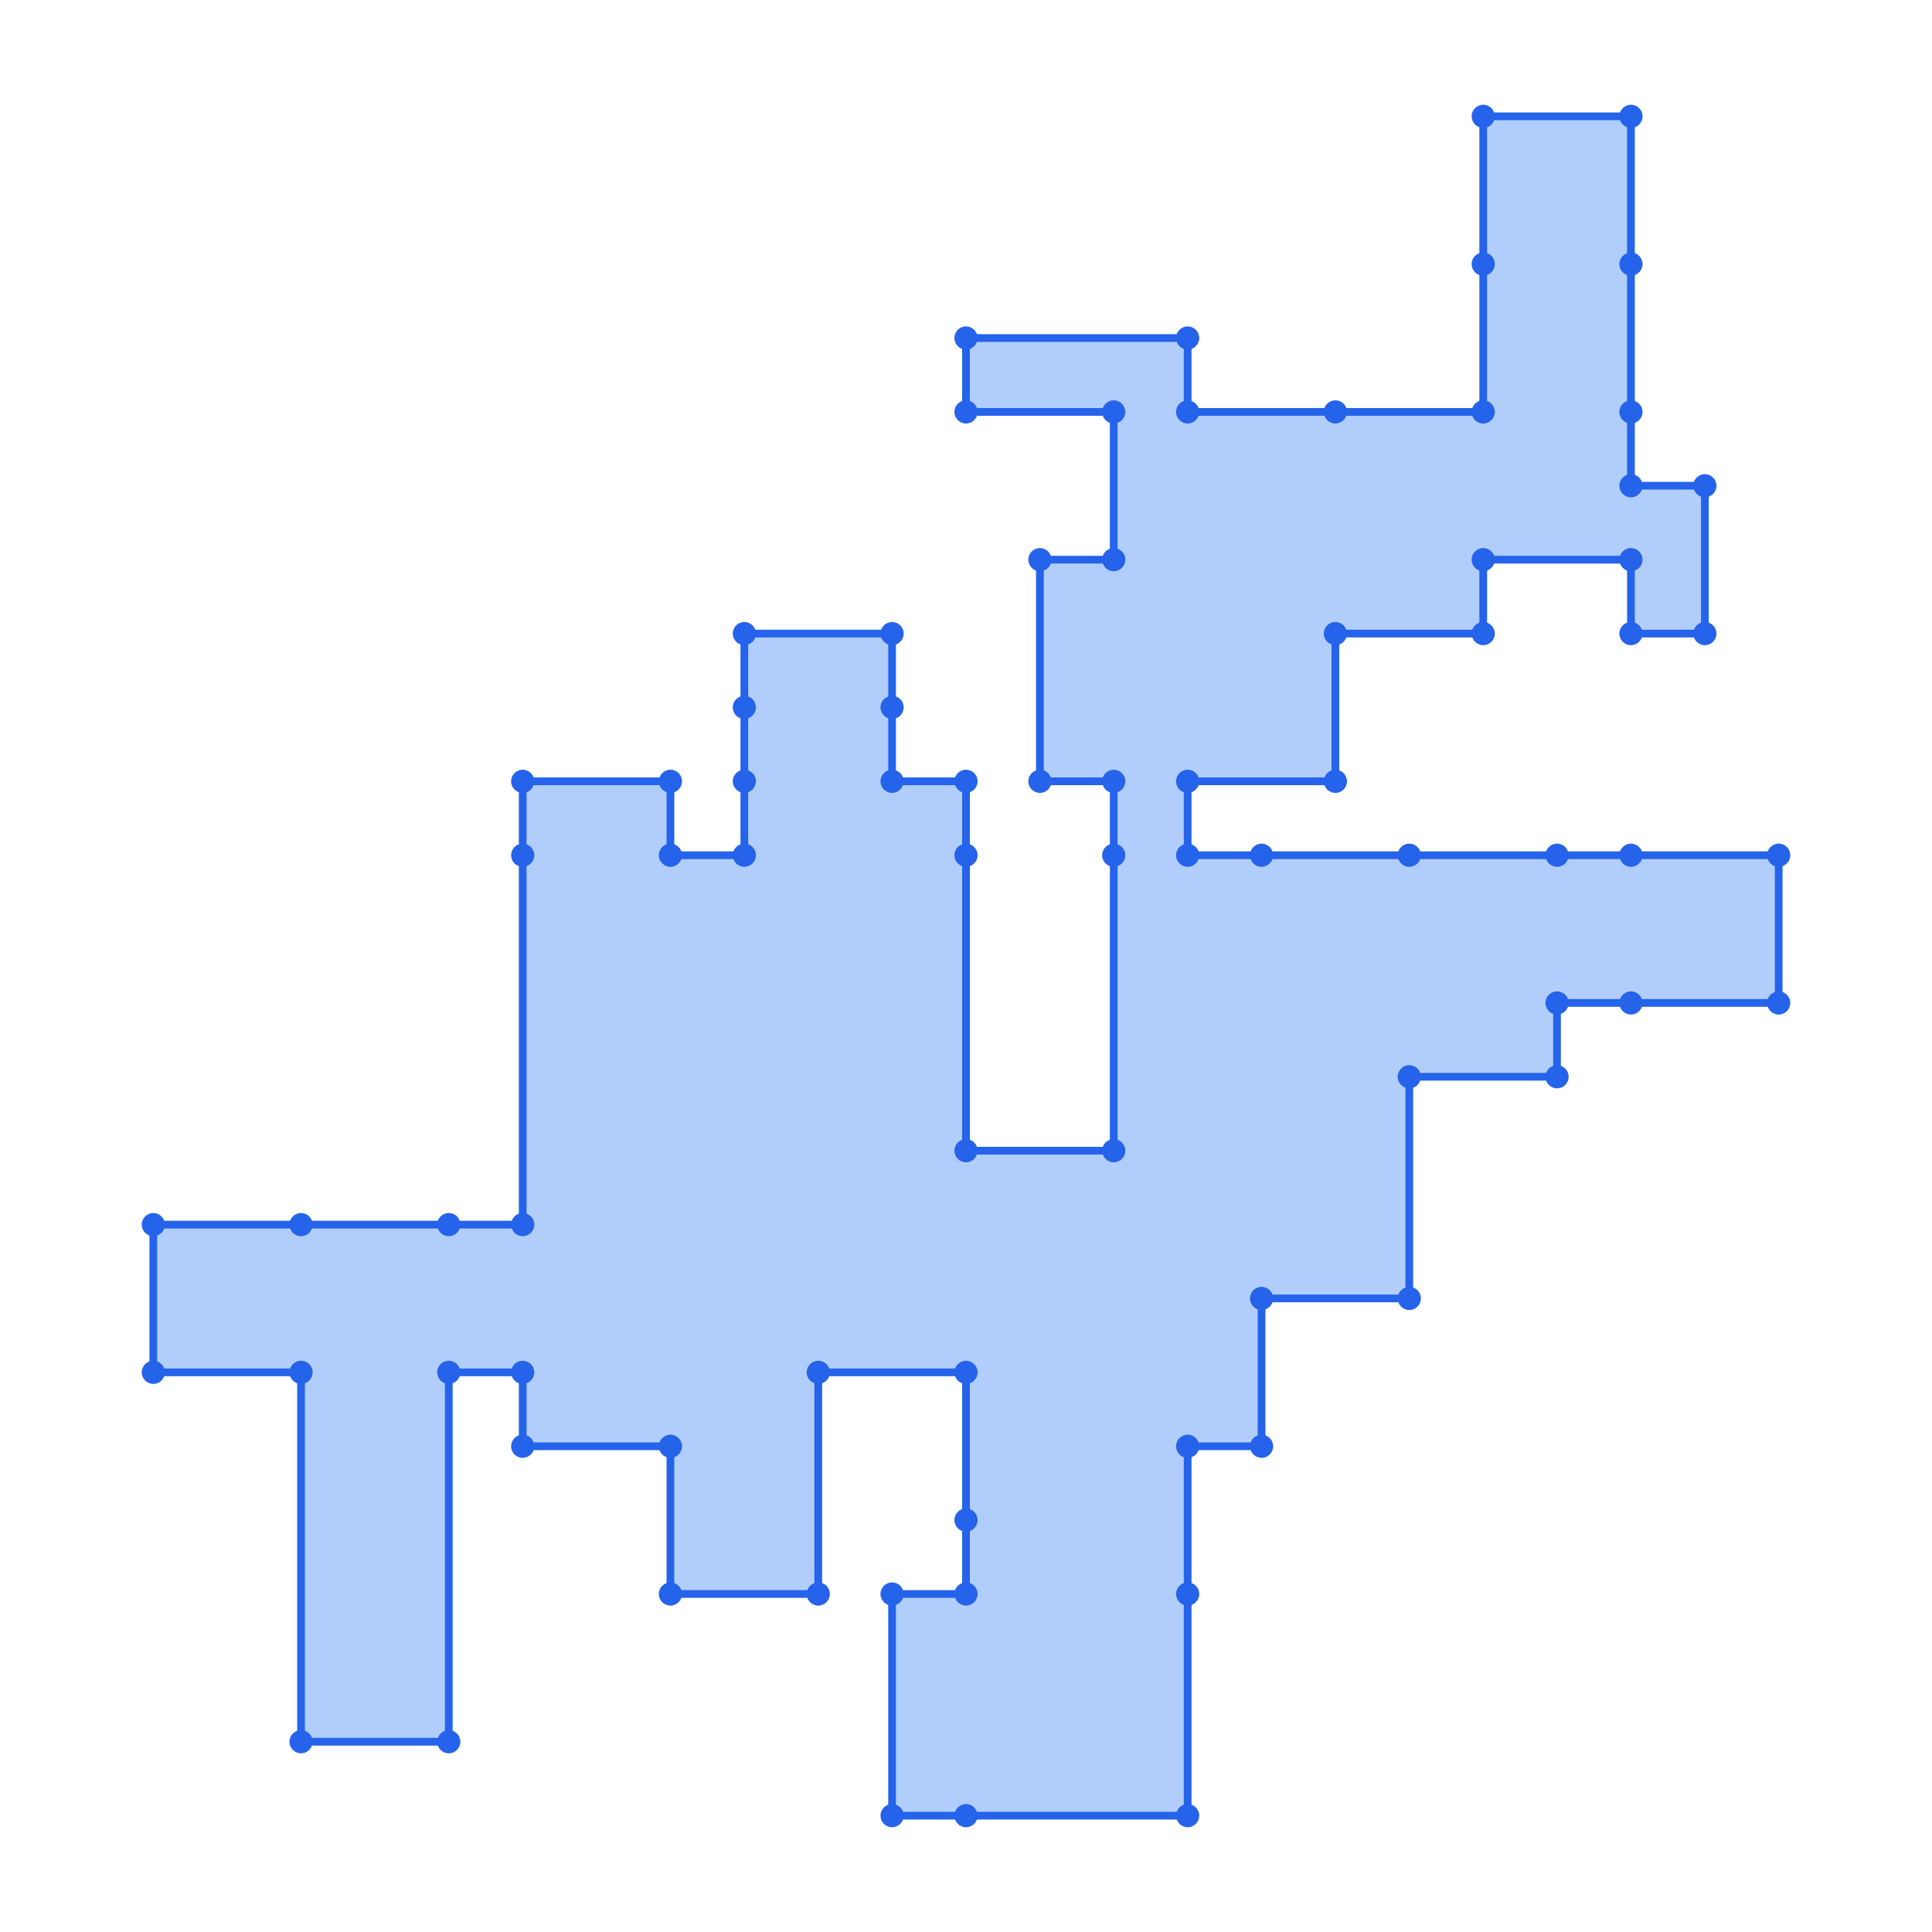
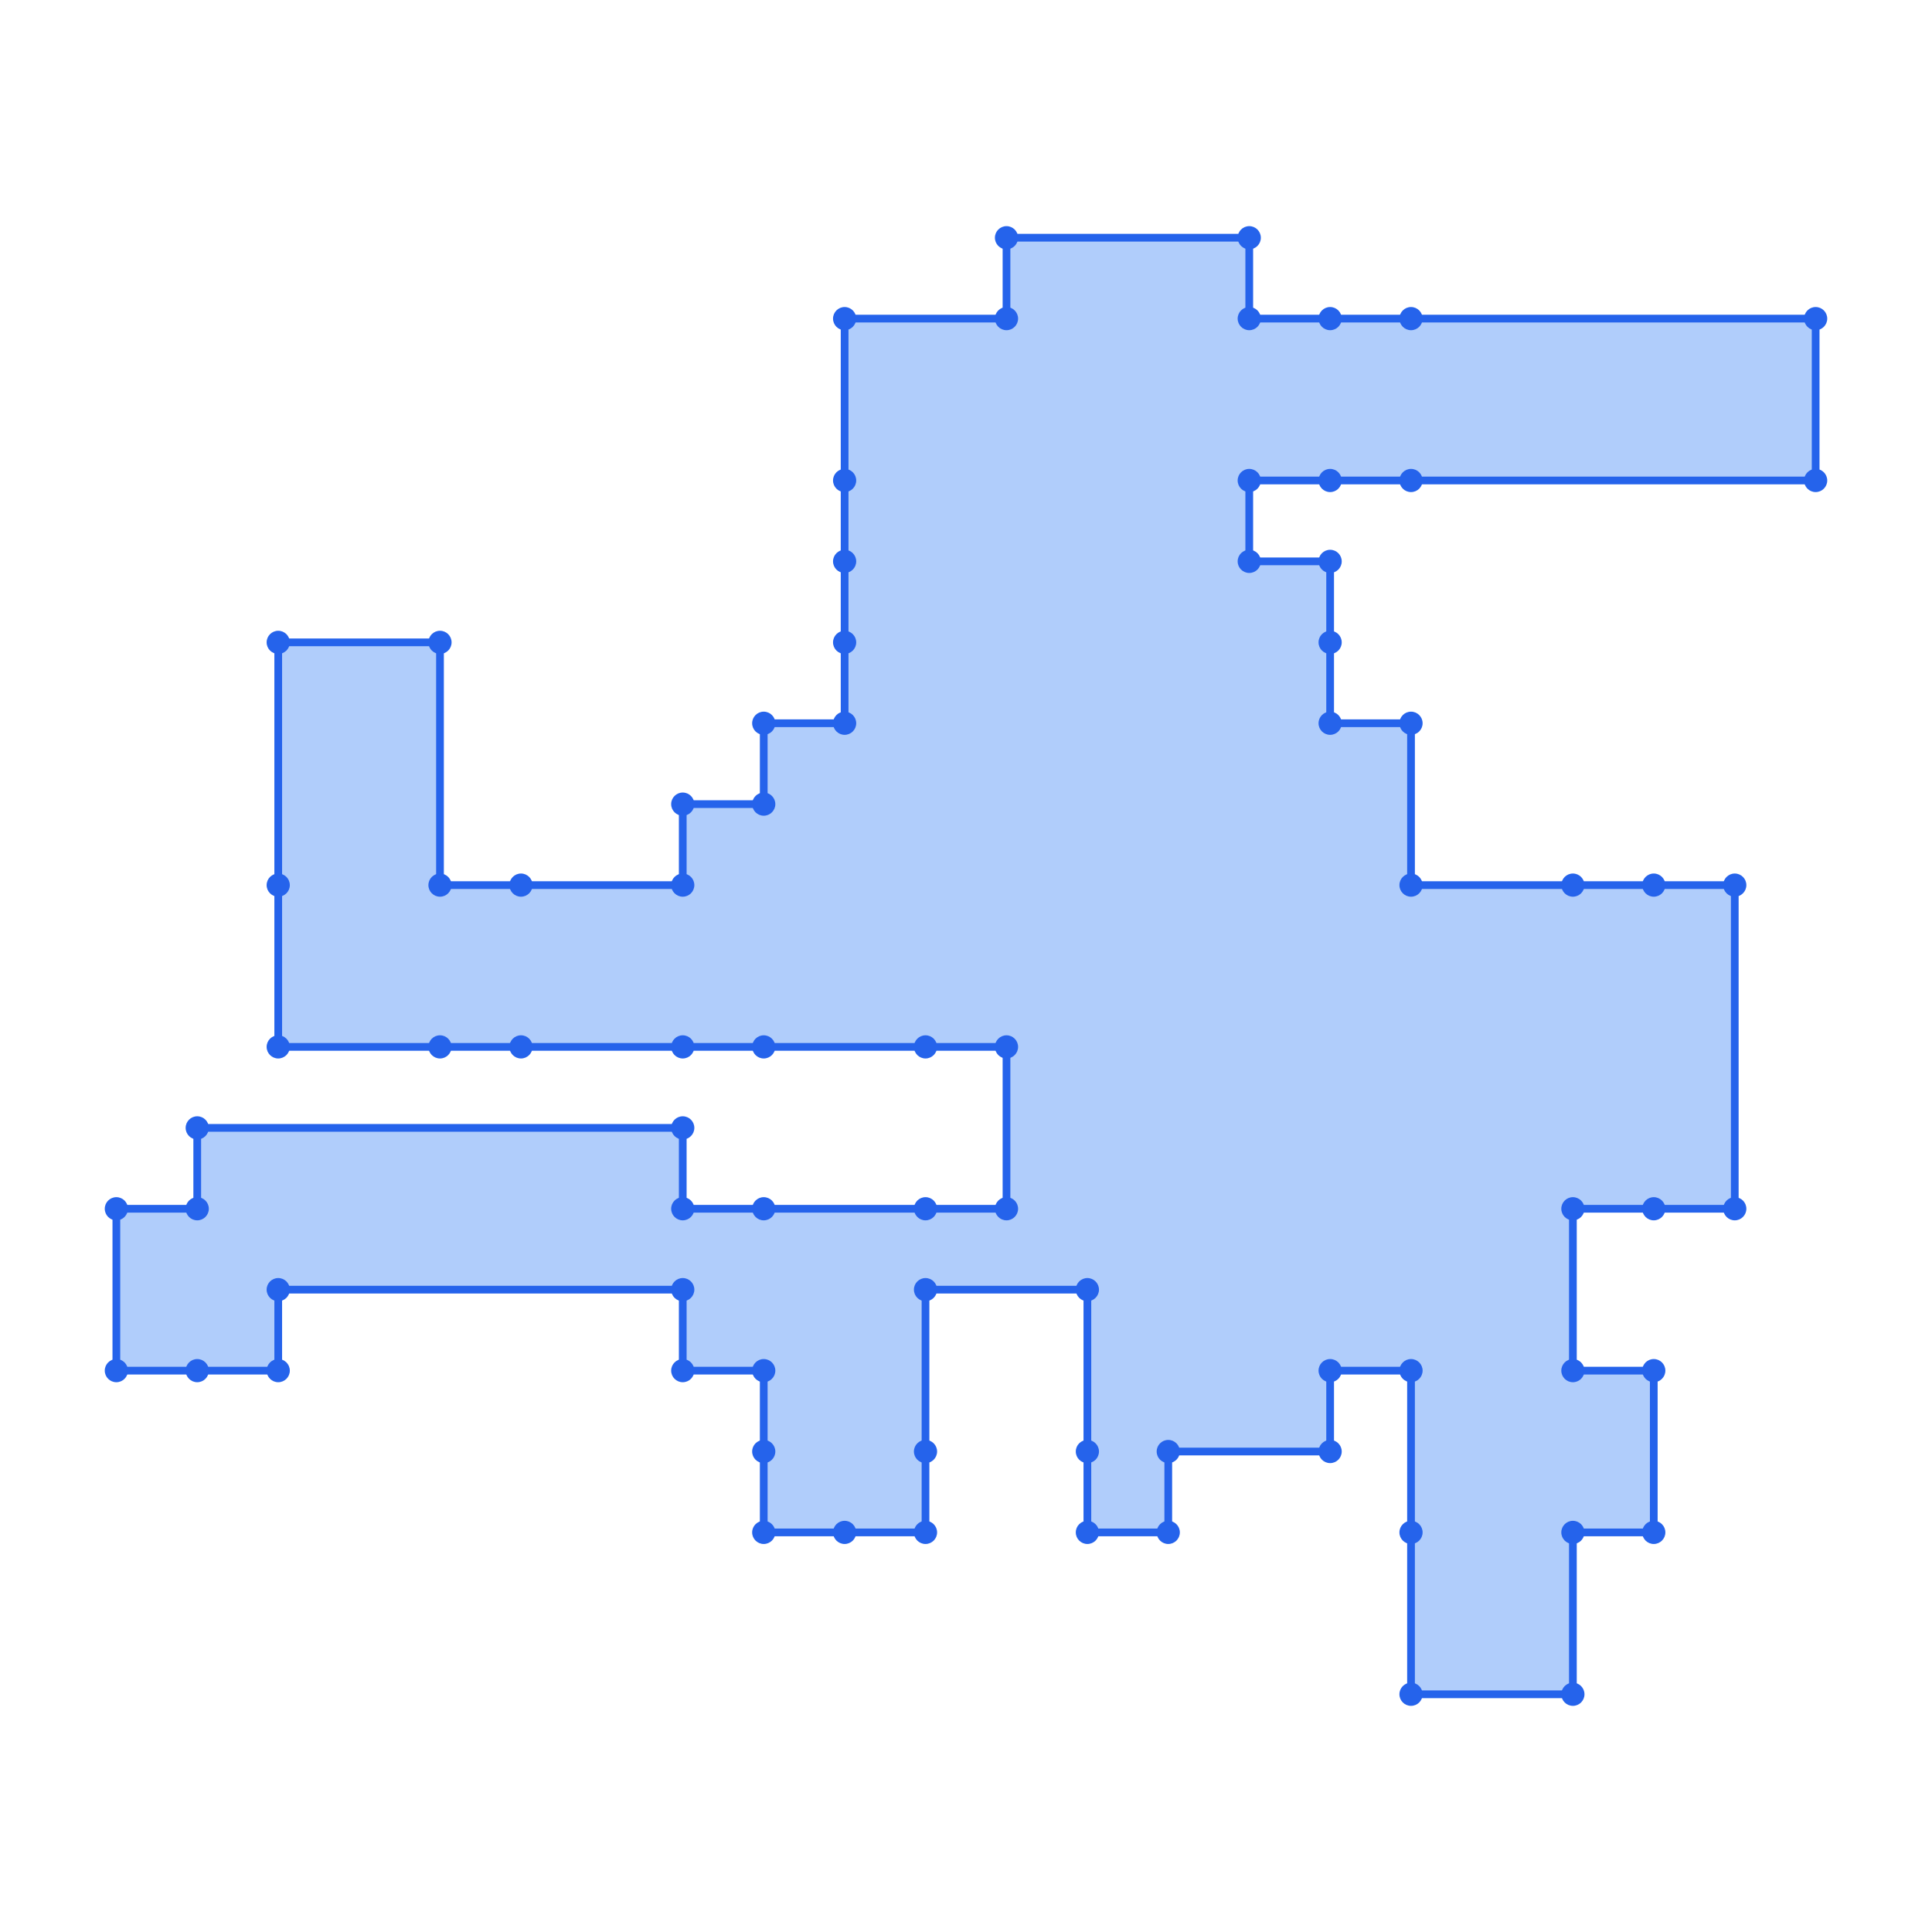
<svg xmlns="http://www.w3.org/2000/svg" width="2000" height="2000" viewBox="98.29 98.29 1803.42 1803.42">
-   <polygon points="1000.0,1172.4 1000.0,896.6 1000.0,827.6 931.0,827.6 931.0,758.6 931.0,689.7 793.1,689.7 793.1,758.6 793.1,827.6 793.1,896.6 724.1,896.6 724.1,827.6 586.2,827.6 586.2,896.6 586.2,1241.4 517.2,1241.4 379.3,1241.4 241.4,1241.4 241.4,1379.3 379.3,1379.3 379.3,1724.1 517.2,1724.1 517.2,1379.3 586.2,1379.3 586.2,1448.3 724.1,1448.3 724.1,1586.2 862.1,1586.2 862.1,1379.3 1000.0,1379.3 1000.0,1517.2 1000.0,1586.2 931.0,1586.2 931.0,1793.1 1000.0,1793.1 1206.9,1793.1 1206.9,1586.2 1206.9,1448.3 1275.9,1448.3 1275.9,1310.3 1413.8,1310.3 1413.8,1103.4 1551.7,1103.4 1551.7,1034.5 1620.7,1034.5 1758.6,1034.5 1758.6,896.6 1620.7,896.6 1551.7,896.6 1413.8,896.6 1275.9,896.6 1206.9,896.6 1206.9,827.6 1344.8,827.6 1344.8,689.7 1482.8,689.7 1482.8,620.7 1620.7,620.7 1620.7,689.7 1689.7,689.7 1689.7,551.7 1620.7,551.7 1620.7,482.8 1620.7,344.8 1620.7,206.9 1482.8,206.9 1482.8,344.8 1482.8,482.8 1344.8,482.8 1206.9,482.8 1206.9,413.8 1000.0,413.8 1000.0,482.8 1137.9,482.8 1137.9,620.7 1069.0,620.7 1069.0,827.6 1137.9,827.6 1137.9,896.6 1137.9,1172.4" fill="#3b82f666" fill-rule="nonzero" stroke="#2563eb" stroke-width="7.214" stroke-linejoin="round" />
-   <circle cx="1000.0" cy="1172.4" r="10.82" fill="#2563eb" />
-   <circle cx="1000.0" cy="896.6" r="10.82" fill="#2563eb" />
-   <circle cx="1000.0" cy="827.6" r="10.82" fill="#2563eb" />
-   <circle cx="931.0" cy="827.6" r="10.82" fill="#2563eb" />
-   <circle cx="931.0" cy="758.6" r="10.82" fill="#2563eb" />
-   <circle cx="931.0" cy="689.7" r="10.82" fill="#2563eb" />
-   <circle cx="793.1" cy="689.7" r="10.82" fill="#2563eb" />
-   <circle cx="793.1" cy="758.6" r="10.82" fill="#2563eb" />
-   <circle cx="793.1" cy="827.6" r="10.82" fill="#2563eb" />
-   <circle cx="793.1" cy="896.6" r="10.82" fill="#2563eb" />
-   <circle cx="724.1" cy="896.6" r="10.82" fill="#2563eb" />
-   <circle cx="724.1" cy="827.6" r="10.82" fill="#2563eb" />
-   <circle cx="586.2" cy="827.6" r="10.82" fill="#2563eb" />
-   <circle cx="586.2" cy="896.6" r="10.82" fill="#2563eb" />
-   <circle cx="586.2" cy="1241.4" r="10.82" fill="#2563eb" />
-   <circle cx="517.2" cy="1241.4" r="10.82" fill="#2563eb" />
-   <circle cx="379.3" cy="1241.4" r="10.82" fill="#2563eb" />
-   <circle cx="241.4" cy="1241.4" r="10.82" fill="#2563eb" />
-   <circle cx="241.4" cy="1379.3" r="10.82" fill="#2563eb" />
-   <circle cx="379.3" cy="1379.3" r="10.82" fill="#2563eb" />
-   <circle cx="379.3" cy="1724.1" r="10.82" fill="#2563eb" />
-   <circle cx="517.2" cy="1724.1" r="10.82" fill="#2563eb" />
-   <circle cx="517.2" cy="1379.3" r="10.82" fill="#2563eb" />
-   <circle cx="586.2" cy="1379.3" r="10.82" fill="#2563eb" />
-   <circle cx="586.2" cy="1448.3" r="10.82" fill="#2563eb" />
-   <circle cx="724.1" cy="1448.3" r="10.82" fill="#2563eb" />
-   <circle cx="724.1" cy="1586.2" r="10.82" fill="#2563eb" />
-   <circle cx="862.1" cy="1586.2" r="10.82" fill="#2563eb" />
-   <circle cx="862.1" cy="1379.3" r="10.82" fill="#2563eb" />
-   <circle cx="1000.0" cy="1379.3" r="10.82" fill="#2563eb" />
-   <circle cx="1000.0" cy="1517.2" r="10.82" fill="#2563eb" />
-   <circle cx="1000.0" cy="1586.2" r="10.82" fill="#2563eb" />
-   <circle cx="931.0" cy="1586.2" r="10.82" fill="#2563eb" />
-   <circle cx="931.0" cy="1793.1" r="10.82" fill="#2563eb" />
-   <circle cx="1000.0" cy="1793.1" r="10.82" fill="#2563eb" />
-   <circle cx="1206.9" cy="1793.1" r="10.82" fill="#2563eb" />
-   <circle cx="1206.9" cy="1586.2" r="10.82" fill="#2563eb" />
-   <circle cx="1206.9" cy="1448.3" r="10.82" fill="#2563eb" />
-   <circle cx="1275.9" cy="1448.3" r="10.82" fill="#2563eb" />
-   <circle cx="1275.9" cy="1310.3" r="10.82" fill="#2563eb" />
-   <circle cx="1413.8" cy="1310.3" r="10.82" fill="#2563eb" />
-   <circle cx="1413.8" cy="1103.4" r="10.82" fill="#2563eb" />
-   <circle cx="1551.7" cy="1103.4" r="10.82" fill="#2563eb" />
-   <circle cx="1551.7" cy="1034.5" r="10.82" fill="#2563eb" />
-   <circle cx="1620.7" cy="1034.5" r="10.82" fill="#2563eb" />
-   <circle cx="1758.6" cy="1034.5" r="10.82" fill="#2563eb" />
-   <circle cx="1758.6" cy="896.6" r="10.82" fill="#2563eb" />
-   <circle cx="1620.7" cy="896.6" r="10.82" fill="#2563eb" />
-   <circle cx="1551.7" cy="896.6" r="10.82" fill="#2563eb" />
-   <circle cx="1413.8" cy="896.6" r="10.82" fill="#2563eb" />
-   <circle cx="1275.9" cy="896.6" r="10.82" fill="#2563eb" />
-   <circle cx="1206.9" cy="896.6" r="10.82" fill="#2563eb" />
-   <circle cx="1206.9" cy="827.6" r="10.82" fill="#2563eb" />
-   <circle cx="1344.8" cy="827.6" r="10.82" fill="#2563eb" />
-   <circle cx="1344.8" cy="689.7" r="10.82" fill="#2563eb" />
-   <circle cx="1482.8" cy="689.7" r="10.82" fill="#2563eb" />
-   <circle cx="1482.8" cy="620.7" r="10.82" fill="#2563eb" />
-   <circle cx="1620.7" cy="620.7" r="10.82" fill="#2563eb" />
-   <circle cx="1620.7" cy="689.7" r="10.82" fill="#2563eb" />
-   <circle cx="1689.7" cy="689.7" r="10.82" fill="#2563eb" />
-   <circle cx="1689.7" cy="551.7" r="10.82" fill="#2563eb" />
-   <circle cx="1620.7" cy="551.7" r="10.82" fill="#2563eb" />
-   <circle cx="1620.7" cy="482.8" r="10.82" fill="#2563eb" />
-   <circle cx="1620.7" cy="344.8" r="10.82" fill="#2563eb" />
-   <circle cx="1620.7" cy="206.9" r="10.82" fill="#2563eb" />
-   <circle cx="1482.8" cy="206.9" r="10.82" fill="#2563eb" />
-   <circle cx="1482.8" cy="344.8" r="10.82" fill="#2563eb" />
-   <circle cx="1482.8" cy="482.8" r="10.82" fill="#2563eb" />
-   <circle cx="1344.8" cy="482.8" r="10.82" fill="#2563eb" />
-   <circle cx="1206.9" cy="482.8" r="10.82" fill="#2563eb" />
-   <circle cx="1206.9" cy="413.8" r="10.82" fill="#2563eb" />
-   <circle cx="1000.0" cy="413.8" r="10.82" fill="#2563eb" />
-   <circle cx="1000.0" cy="482.8" r="10.82" fill="#2563eb" />
-   <circle cx="1137.9" cy="482.8" r="10.82" fill="#2563eb" />
-   <circle cx="1137.9" cy="620.7" r="10.82" fill="#2563eb" />
-   <circle cx="1069.0" cy="620.7" r="10.82" fill="#2563eb" />
-   <circle cx="1069.0" cy="827.6" r="10.82" fill="#2563eb" />
-   <circle cx="1137.9" cy="827.6" r="10.82" fill="#2563eb" />
-   <circle cx="1137.9" cy="896.6" r="10.82" fill="#2563eb" />
-   <circle cx="1137.9" cy="1172.4" r="10.82" fill="#2563eb" />
+   <polygon points="962.2,1302.1 1113.3,1302.1 1113.3,1453.2 1113.3,1528.7 1188.8,1528.7 1188.8,1453.2 1339.9,1453.2 1339.9,1377.7 1415.4,1377.7 1415.4,1528.7 1415.4,1679.8 1566.5,1679.8 1566.5,1528.7 1642.0,1528.7 1642.0,1377.7 1566.5,1377.7 1566.5,1226.6 1642.0,1226.6 1717.6,1226.6 1717.6,924.5 1642.0,924.5 1566.5,924.5 1415.4,924.5 1415.4,773.4 1339.9,773.4 1339.9,697.9 1339.9,622.3 1264.4,622.3 1264.4,546.8 1339.9,546.8 1415.4,546.8 1793.1,546.8 1793.1,395.7 1415.4,395.7 1339.9,395.7 1264.4,395.7 1264.4,320.2 1037.8,320.2 1037.8,395.7 886.7,395.7 886.7,546.8 886.7,622.3 886.7,697.9 886.7,773.4 811.2,773.4 811.2,848.9 735.6,848.9 735.6,924.5 584.6,924.5 509.0,924.5 509.0,697.9 358.0,697.9 358.0,924.5 358.0,1075.5 509.0,1075.5 584.6,1075.5 735.6,1075.5 811.2,1075.5 962.2,1075.5 1037.8,1075.5 1037.8,1226.6 962.2,1226.6 811.2,1226.6 735.6,1226.6 735.6,1151.1 282.4,1151.1 282.4,1226.6 206.9,1226.6 206.9,1377.7 282.4,1377.7 358.0,1377.7 358.0,1302.1 735.6,1302.1 735.6,1377.7 811.2,1377.7 811.2,1453.2 811.2,1528.7 886.7,1528.7 962.2,1528.7 962.2,1453.2" fill="#3b82f666" fill-rule="nonzero" stroke="#2563eb" stroke-width="7.214" stroke-linejoin="round" />
+   <circle cx="962.2" cy="1302.1" r="10.82" fill="#2563eb" />
+   <circle cx="1113.3" cy="1302.1" r="10.82" fill="#2563eb" />
+   <circle cx="1113.3" cy="1453.2" r="10.82" fill="#2563eb" />
+   <circle cx="1113.3" cy="1528.7" r="10.82" fill="#2563eb" />
+   <circle cx="1188.8" cy="1528.7" r="10.82" fill="#2563eb" />
+   <circle cx="1188.8" cy="1453.2" r="10.82" fill="#2563eb" />
+   <circle cx="1339.9" cy="1453.2" r="10.82" fill="#2563eb" />
+   <circle cx="1339.9" cy="1377.7" r="10.82" fill="#2563eb" />
+   <circle cx="1415.4" cy="1377.7" r="10.82" fill="#2563eb" />
+   <circle cx="1415.4" cy="1528.7" r="10.82" fill="#2563eb" />
+   <circle cx="1415.4" cy="1679.8" r="10.82" fill="#2563eb" />
+   <circle cx="1566.5" cy="1679.8" r="10.82" fill="#2563eb" />
+   <circle cx="1566.5" cy="1528.7" r="10.82" fill="#2563eb" />
+   <circle cx="1642.0" cy="1528.7" r="10.82" fill="#2563eb" />
+   <circle cx="1642.0" cy="1377.7" r="10.82" fill="#2563eb" />
+   <circle cx="1566.5" cy="1377.7" r="10.82" fill="#2563eb" />
+   <circle cx="1566.5" cy="1226.6" r="10.82" fill="#2563eb" />
+   <circle cx="1642.0" cy="1226.6" r="10.82" fill="#2563eb" />
+   <circle cx="1717.6" cy="1226.6" r="10.82" fill="#2563eb" />
+   <circle cx="1717.6" cy="924.5" r="10.82" fill="#2563eb" />
+   <circle cx="1642.0" cy="924.5" r="10.82" fill="#2563eb" />
+   <circle cx="1566.5" cy="924.5" r="10.82" fill="#2563eb" />
+   <circle cx="1415.4" cy="924.5" r="10.82" fill="#2563eb" />
+   <circle cx="1415.4" cy="773.4" r="10.82" fill="#2563eb" />
+   <circle cx="1339.9" cy="773.4" r="10.82" fill="#2563eb" />
+   <circle cx="1339.9" cy="697.9" r="10.82" fill="#2563eb" />
+   <circle cx="1339.9" cy="622.3" r="10.82" fill="#2563eb" />
+   <circle cx="1264.4" cy="622.3" r="10.82" fill="#2563eb" />
+   <circle cx="1264.4" cy="546.8" r="10.82" fill="#2563eb" />
+   <circle cx="1339.9" cy="546.8" r="10.82" fill="#2563eb" />
+   <circle cx="1415.4" cy="546.8" r="10.82" fill="#2563eb" />
+   <circle cx="1793.1" cy="546.8" r="10.82" fill="#2563eb" />
+   <circle cx="1793.1" cy="395.7" r="10.82" fill="#2563eb" />
+   <circle cx="1415.4" cy="395.7" r="10.82" fill="#2563eb" />
+   <circle cx="1339.9" cy="395.7" r="10.82" fill="#2563eb" />
+   <circle cx="1264.4" cy="395.7" r="10.82" fill="#2563eb" />
+   <circle cx="1264.4" cy="320.2" r="10.82" fill="#2563eb" />
+   <circle cx="1037.8" cy="320.2" r="10.82" fill="#2563eb" />
+   <circle cx="1037.8" cy="395.7" r="10.82" fill="#2563eb" />
+   <circle cx="886.7" cy="395.7" r="10.82" fill="#2563eb" />
+   <circle cx="886.7" cy="546.8" r="10.82" fill="#2563eb" />
+   <circle cx="886.7" cy="622.3" r="10.82" fill="#2563eb" />
+   <circle cx="886.7" cy="697.9" r="10.82" fill="#2563eb" />
+   <circle cx="886.7" cy="773.4" r="10.82" fill="#2563eb" />
+   <circle cx="811.2" cy="773.4" r="10.82" fill="#2563eb" />
+   <circle cx="811.2" cy="848.9" r="10.82" fill="#2563eb" />
+   <circle cx="735.6" cy="848.9" r="10.82" fill="#2563eb" />
+   <circle cx="735.6" cy="924.5" r="10.82" fill="#2563eb" />
+   <circle cx="584.6" cy="924.5" r="10.82" fill="#2563eb" />
+   <circle cx="509.0" cy="924.5" r="10.82" fill="#2563eb" />
+   <circle cx="509.0" cy="697.9" r="10.82" fill="#2563eb" />
+   <circle cx="358.0" cy="697.9" r="10.82" fill="#2563eb" />
+   <circle cx="358.0" cy="924.5" r="10.82" fill="#2563eb" />
+   <circle cx="358.0" cy="1075.5" r="10.82" fill="#2563eb" />
+   <circle cx="509.0" cy="1075.5" r="10.82" fill="#2563eb" />
+   <circle cx="584.6" cy="1075.5" r="10.82" fill="#2563eb" />
+   <circle cx="735.6" cy="1075.5" r="10.82" fill="#2563eb" />
+   <circle cx="811.2" cy="1075.5" r="10.82" fill="#2563eb" />
+   <circle cx="962.2" cy="1075.5" r="10.82" fill="#2563eb" />
+   <circle cx="1037.8" cy="1075.5" r="10.82" fill="#2563eb" />
+   <circle cx="1037.8" cy="1226.6" r="10.82" fill="#2563eb" />
+   <circle cx="962.2" cy="1226.6" r="10.82" fill="#2563eb" />
+   <circle cx="811.2" cy="1226.6" r="10.82" fill="#2563eb" />
+   <circle cx="735.6" cy="1226.6" r="10.82" fill="#2563eb" />
+   <circle cx="735.6" cy="1151.1" r="10.82" fill="#2563eb" />
+   <circle cx="282.4" cy="1151.1" r="10.82" fill="#2563eb" />
+   <circle cx="282.4" cy="1226.6" r="10.82" fill="#2563eb" />
+   <circle cx="206.9" cy="1226.6" r="10.82" fill="#2563eb" />
+   <circle cx="206.9" cy="1377.7" r="10.82" fill="#2563eb" />
+   <circle cx="282.4" cy="1377.7" r="10.82" fill="#2563eb" />
+   <circle cx="358.0" cy="1377.7" r="10.82" fill="#2563eb" />
+   <circle cx="358.0" cy="1302.1" r="10.82" fill="#2563eb" />
+   <circle cx="735.6" cy="1302.1" r="10.82" fill="#2563eb" />
+   <circle cx="735.6" cy="1377.7" r="10.82" fill="#2563eb" />
+   <circle cx="811.2" cy="1377.7" r="10.82" fill="#2563eb" />
+   <circle cx="811.2" cy="1453.2" r="10.82" fill="#2563eb" />
+   <circle cx="811.2" cy="1528.7" r="10.82" fill="#2563eb" />
+   <circle cx="886.7" cy="1528.7" r="10.82" fill="#2563eb" />
+   <circle cx="962.2" cy="1528.7" r="10.82" fill="#2563eb" />
+   <circle cx="962.2" cy="1453.2" r="10.82" fill="#2563eb" />
</svg>
